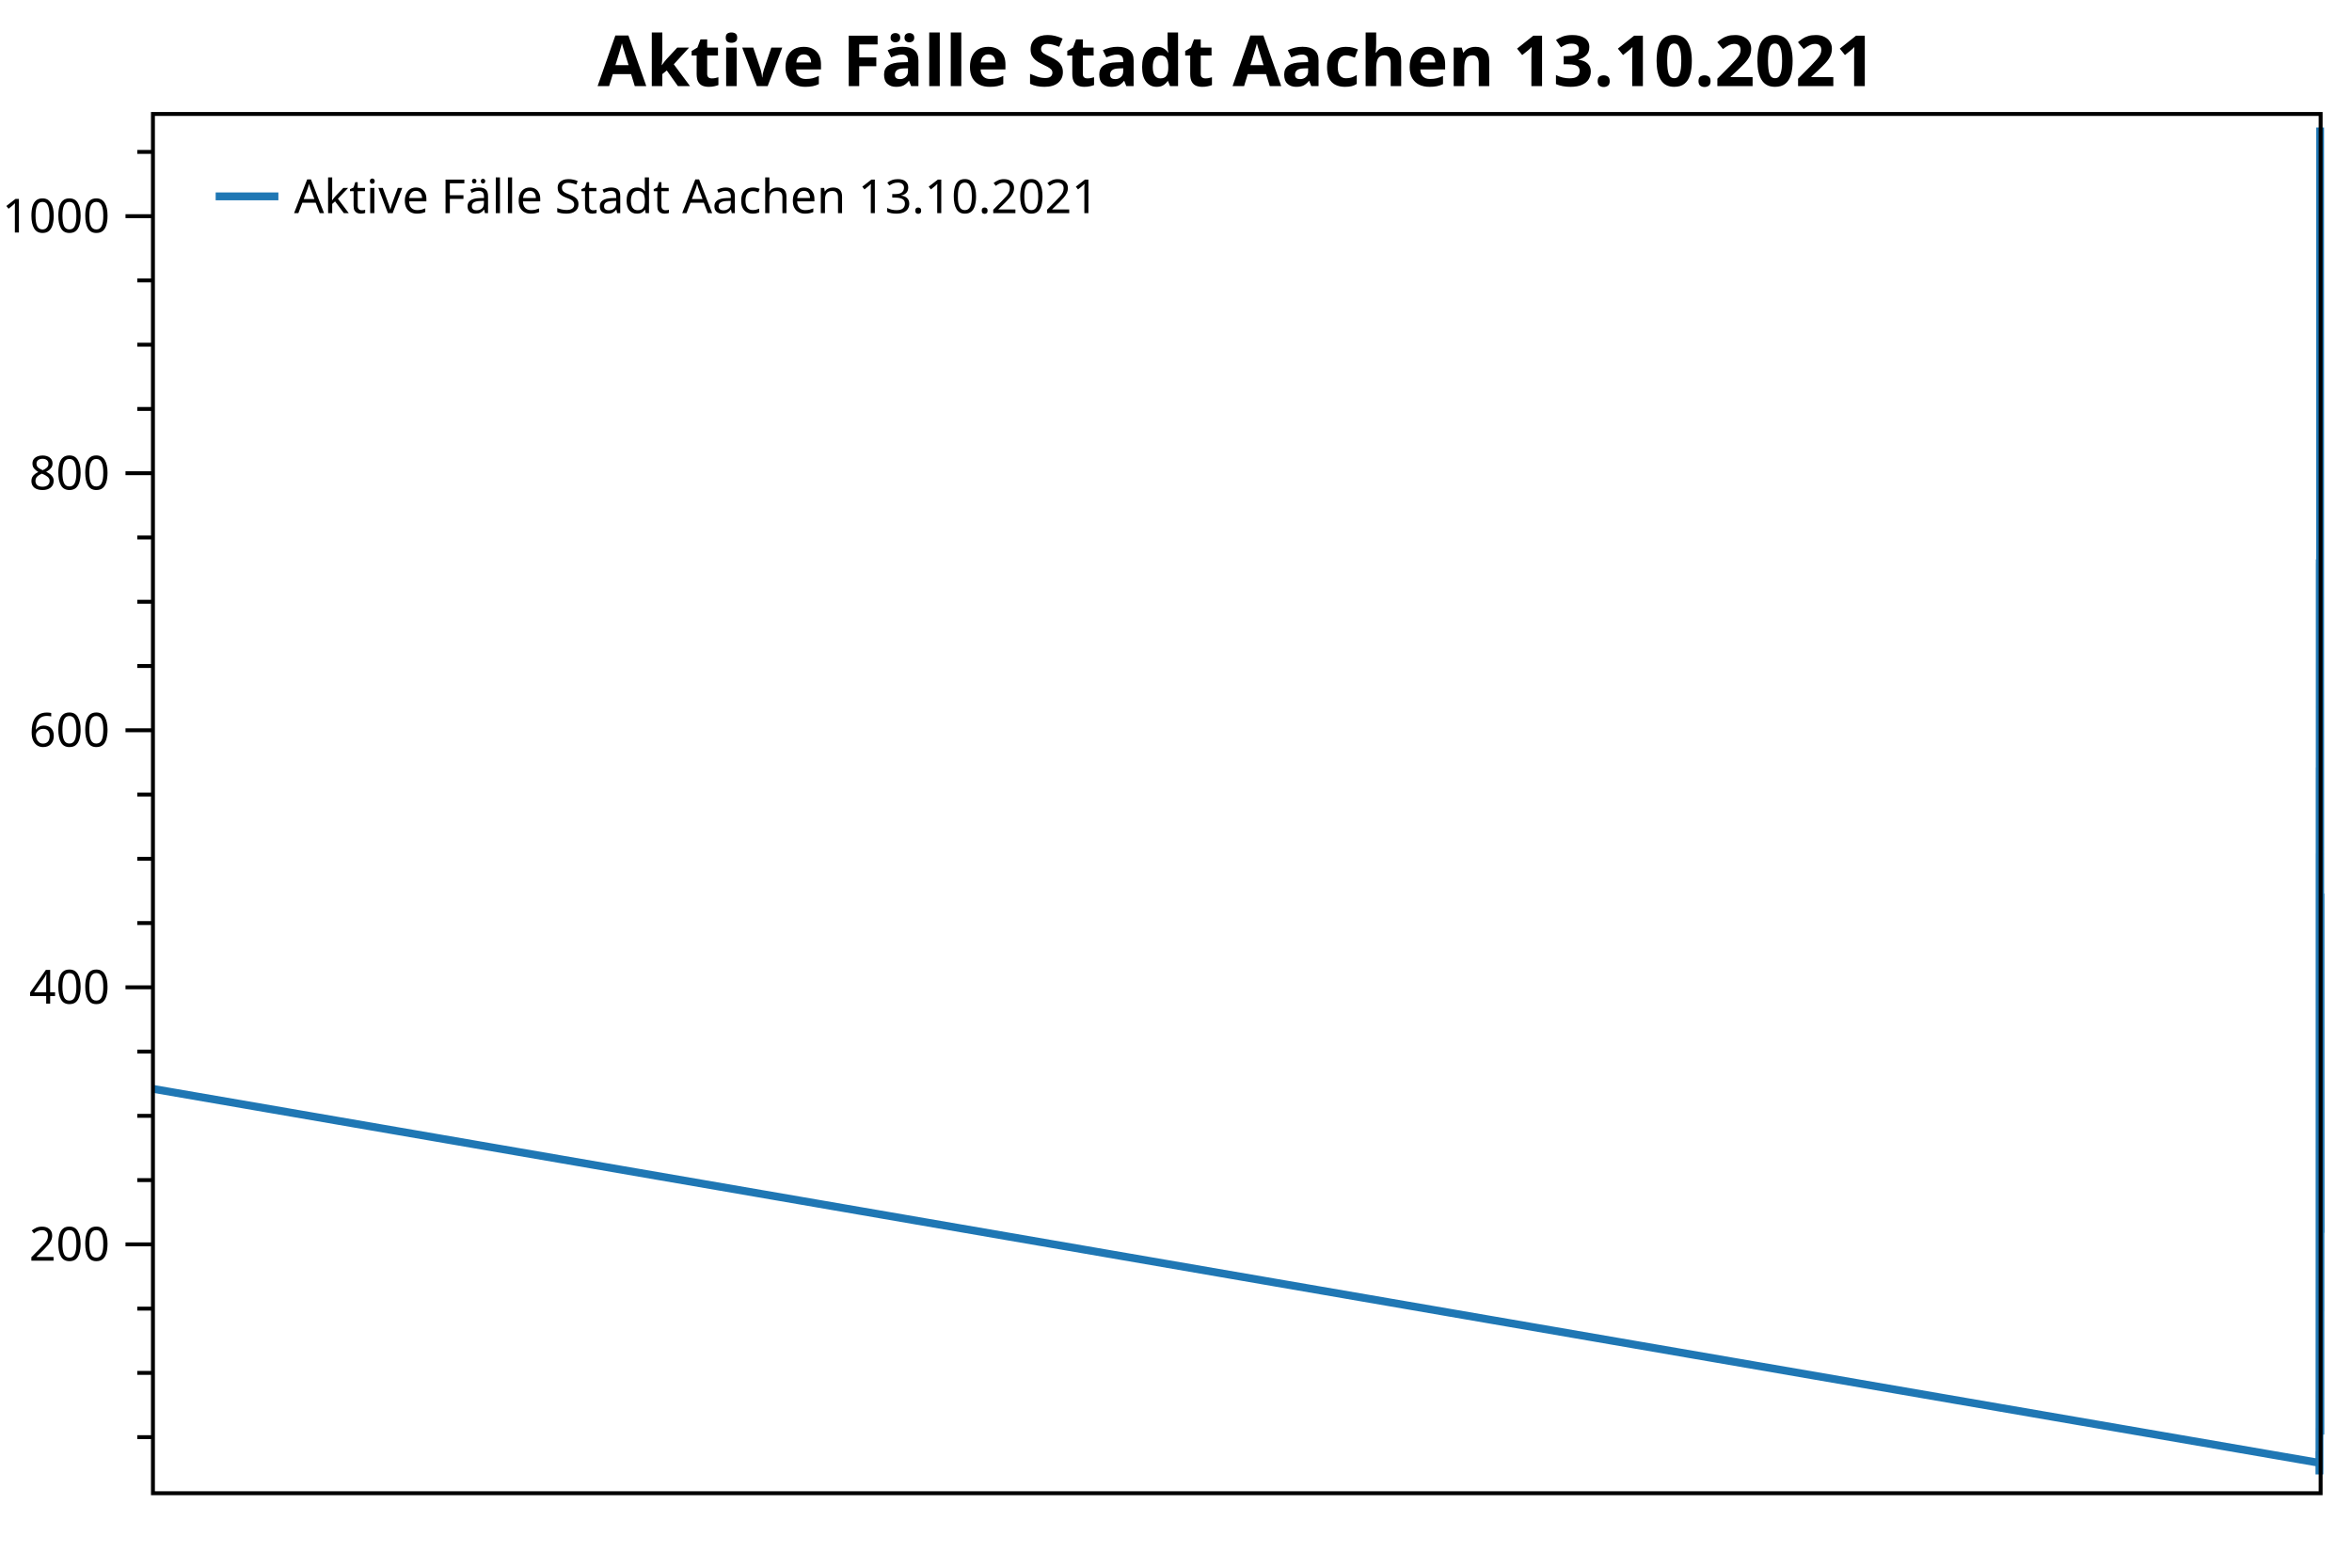
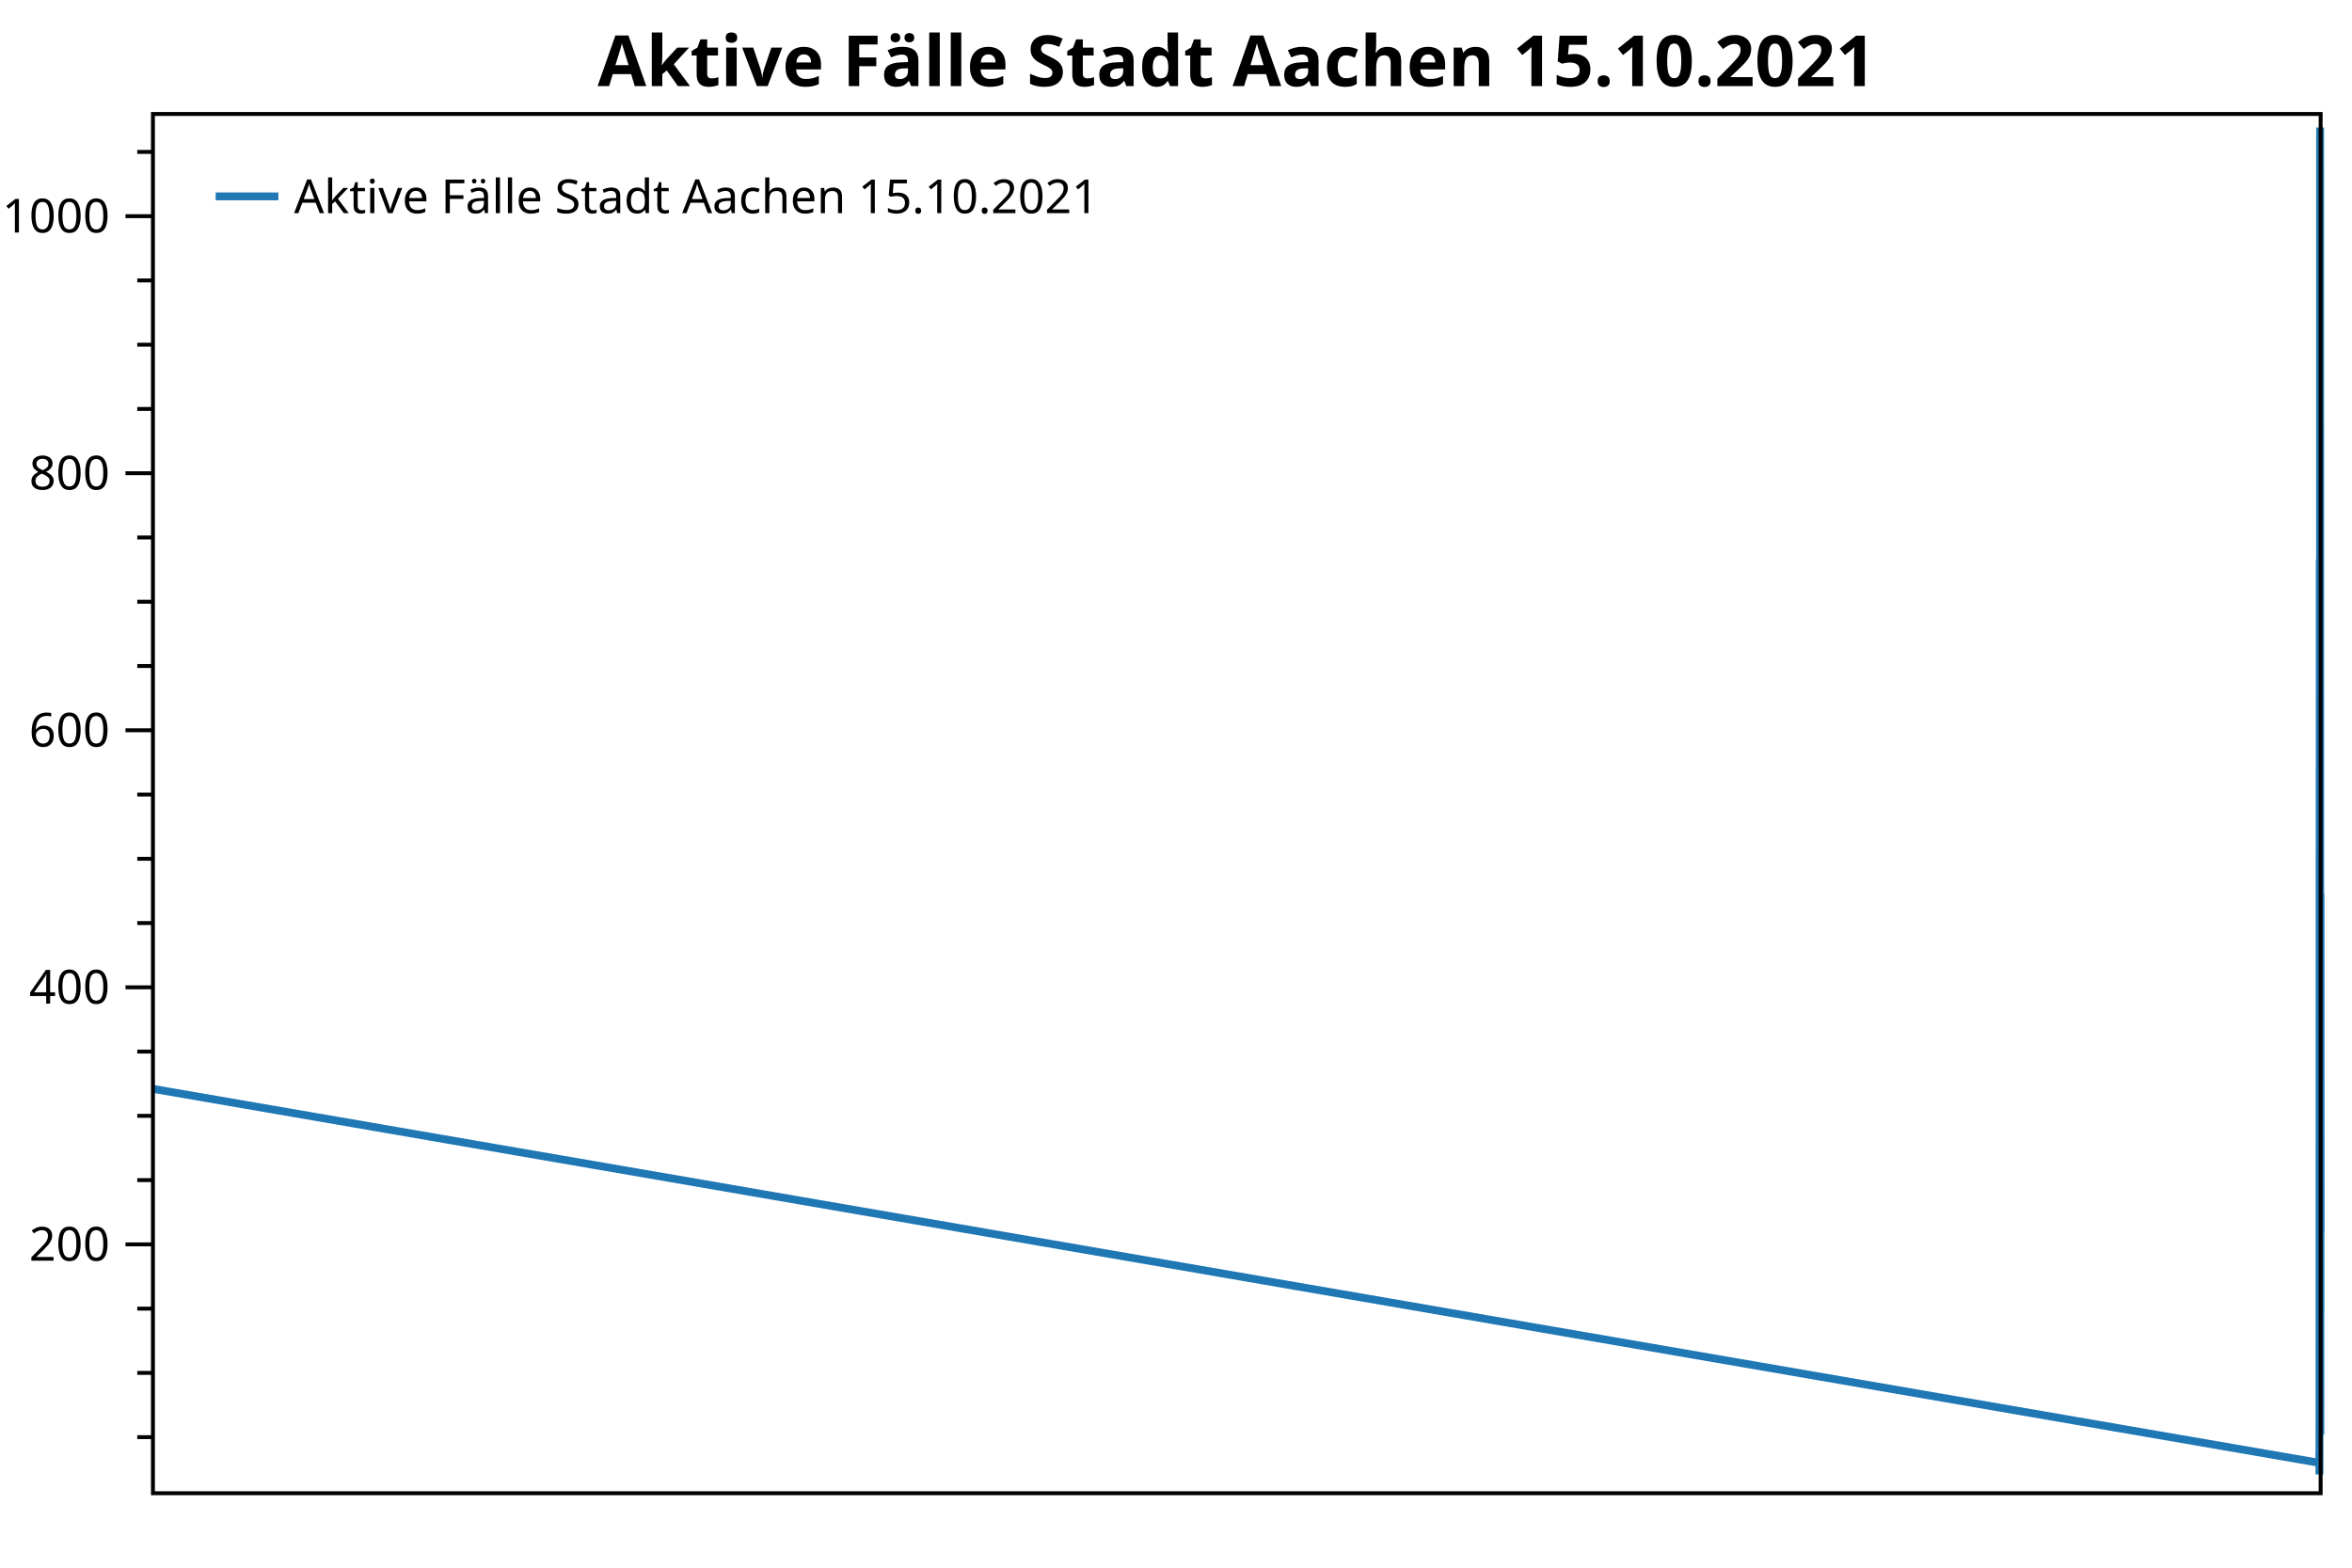
<svg xmlns="http://www.w3.org/2000/svg" width="600" height="400" version="1.1">
  <rect x="0" y="0" width="600" height="400" style="fill:rgb(255,255,255);stroke:none;" />
  <polyline points="39.016,366.694 35.016,366.694" style="fill:none;stroke:black;stroke-width:1" />
  <polyline points="39.016,350.297 35.016,350.297" style="fill:none;stroke:black;stroke-width:1" />
  <polyline points="39.016,333.901 35.016,333.901" style="fill:none;stroke:black;stroke-width:1" />
  <polyline points="39.016,301.107 35.016,301.107" style="fill:none;stroke:black;stroke-width:1" />
  <polyline points="39.016,284.71 35.016,284.71" style="fill:none;stroke:black;stroke-width:1" />
  <polyline points="39.016,268.314 35.016,268.314" style="fill:none;stroke:black;stroke-width:1" />
  <polyline points="39.016,235.52 35.016,235.52" style="fill:none;stroke:black;stroke-width:1" />
  <polyline points="39.016,219.124 35.016,219.124" style="fill:none;stroke:black;stroke-width:1" />
  <polyline points="39.016,202.727 35.016,202.727" style="fill:none;stroke:black;stroke-width:1" />
  <polyline points="39.016,169.934 35.016,169.934" style="fill:none;stroke:black;stroke-width:1" />
  <polyline points="39.016,153.537 35.016,153.537" style="fill:none;stroke:black;stroke-width:1" />
  <polyline points="39.016,137.14 35.016,137.14" style="fill:none;stroke:black;stroke-width:1" />
  <polyline points="39.016,104.347 35.016,104.347" style="fill:none;stroke:black;stroke-width:1" />
  <polyline points="39.016,87.95 35.016,87.95" style="fill:none;stroke:black;stroke-width:1" />
  <polyline points="39.016,71.553 35.016,71.553" style="fill:none;stroke:black;stroke-width:1" />
  <polyline points="39.016,38.76 35.016,38.76" style="fill:none;stroke:black;stroke-width:1" />
  <text dominant-baseline="middle" text-anchor="end" transform="translate(28.016,317.5038)" font-family="Segoe UI" font-size="12" font-weight="400" fill="black">200</text>
  <text dominant-baseline="middle" text-anchor="end" transform="translate(28.016,251.917)" font-family="Segoe UI" font-size="12" font-weight="400" fill="black">400</text>
  <text dominant-baseline="middle" text-anchor="end" transform="translate(28.016,186.3303)" font-family="Segoe UI" font-size="12" font-weight="400" fill="black">600</text>
  <text dominant-baseline="middle" text-anchor="end" transform="translate(28.016,120.7435)" font-family="Segoe UI" font-size="12" font-weight="400" fill="black">800</text>
  <text dominant-baseline="middle" text-anchor="end" transform="translate(28.016,55.1568)" font-family="Segoe UI" font-size="12" font-weight="400" fill="black">1000</text>
  <polyline points="39.016,317.504 32.016,317.504" style="fill:none;stroke:black;stroke-width:1" />
  <polyline points="39.016,251.917 32.016,251.917" style="fill:none;stroke:black;stroke-width:1" />
  <polyline points="39.016,186.33 32.016,186.33" style="fill:none;stroke:black;stroke-width:1" />
  <polyline points="39.016,120.743 32.016,120.743" style="fill:none;stroke:black;stroke-width:1" />
  <polyline points="39.016,55.157 32.016,55.157" style="fill:none;stroke:black;stroke-width:1" />
-   <polyline points="39.016,277.824 591.68,373.252 591.682,370.301 591.689,370.629 591.69,373.252 591.694,375.22 591.695,376.204 591.702,374.564 591.703,373.252 591.705,369.973 591.706,367.678 591.706,364.398 591.71,366.038 591.711,366.694 591.712,365.054 591.713,363.414 591.715,355.544 591.717,356.856 591.717,351.937 591.718,347.346 591.721,342.099 591.721,346.69 591.722,342.427 591.723,337.836 591.723,336.524 591.726,326.686 591.726,334.228 591.727,330.293 591.728,321.439 591.729,308.65 591.731,292.253 591.732,291.269 591.733,276.184 591.734,273.233 591.736,228.962 591.737,241.095 591.738,241.095 591.739,237.488 591.739,217.812 591.741,224.043 591.742,256.836 591.743,249.621 591.744,240.111 591.745,236.176 591.747,214.205 591.747,227.65 591.748,218.14 591.75,199.776 591.752,195.84 591.753,214.205 591.754,219.124 591.754,198.464 591.755,214.533 591.757,229.618 591.758,241.751 591.759,237.488 591.76,247.654 591.76,232.241 591.763,212.893 591.763,223.715 591.764,240.439 591.765,234.536 591.765,243.063 591.768,202.071 591.769,219.452 591.769,228.962 591.77,212.565 591.771,202.071 591.773,169.278 591.774,189.938 591.774,197.808 591.775,186.658 591.776,168.95 591.778,143.699 591.779,163.047 591.78,179.444 591.784,142.715 591.784,160.423 591.785,173.541 591.786,159.768 591.789,160.096 591.789,177.804 591.79,202.727 591.791,208.302 591.792,189.282 591.795,225.682 591.795,242.407 591.796,235.192 591.797,253.557 591.799,264.378 591.8,283.399 591.801,288.318 591.802,287.006 591.802,284.055 591.804,283.727 591.806,291.269 591.807,277.496 591.807,268.642 591.81,269.953 591.81,285.038 591.811,298.156 591.812,291.925 591.813,291.925 591.815,303.731 591.816,312.257 591.816,307.338 591.817,297.5 591.818,287.662 591.82,294.876 591.821,319.143 591.822,317.832 591.822,310.945 591.823,325.702 591.825,331.933 591.826,337.836 591.827,333.901 591.831,335.868 591.831,344.066 591.832,338.491 591.833,320.783 591.834,319.799 591.836,306.354 591.837,306.354 591.837,301.107 591.838,292.909 591.839,282.743 591.841,275.856 591.843,277.496 591.843,256.836 591.844,242.735 591.846,225.354 591.848,226.994 591.849,204.367 591.849,200.103 591.852,197.152 591.852,220.435 591.853,225.026 591.854,217.156 591.855,193.217 591.858,178.46 591.858,181.083 591.859,157.144 591.86,151.897 591.862,145.994 591.863,147.634 591.864,129.598 591.864,116.153 591.865,118.776 591.867,102.051 591.868,97.132 591.869,74.177 591.87,44.991 591.87,32.529 591.873,42.695 591.873,49.91 591.874,67.29 591.875,79.096 591.876,72.537 591.878,112.217 591.879,107.954 591.879,128.614 591.88,137.796 591.881,151.897 591.883,152.553 591.884,180.1 591.885,174.853 591.886,189.938 591.888,176.164 591.889,190.266 591.89,190.921 591.891,185.018 591.891,189.61 591.894,218.796 591.895,238.8 591.896,246.014 591.897,240.767 591.899,268.314 591.9,289.629 591.9,296.844 591.902,309.961 591.904,318.815 591.905,326.358 591.906,337.508 591.906,341.443 591.907,346.362 591.91,346.69 591.911,358.168 591.915,360.135 591.915,361.447 591.918,362.431 591.92,363.742 591.927,365.382 591.928,366.038 591.932,364.726 591.933,358.168 591.937,347.674 591.939,335.54 591.942,333.245 591.944,326.686 591.948,334.556 591.949,331.277 591.953,316.52 591.954,292.909 591.958,277.824 591.96,263.723 591.963,233.553 591.965,230.601 591.968,230.273 591.97,227.978 591.975,239.784 591.981,257.492 591.984,275.856 591.986,278.808 591.99,289.301 591.991,294.876 591.995,307.994 591.996,309.305 592,314.552" style="fill:none;stroke:rgb(31,119,180);stroke-width:2;stroke-linejoin:bevel" />
-   <text dominant-baseline="hanging" text-anchor="middle" transform="translate(315.508,8)" font-family="Segoe UI" font-size="18" font-weight="700" fill="black">Aktive Fälle Stadt Aachen 13.10.2021</text>
+   <polyline points="39.016,277.824 591.679,373.252 591.68,370.301 591.688,370.629 591.688,373.252 591.693,375.22 591.694,376.204 591.7,374.564 591.701,373.252 591.703,369.973 591.704,367.678 591.705,364.398 591.709,366.038 591.709,366.694 591.711,365.054 591.712,363.414 591.714,355.544 591.715,356.856 591.716,351.937 591.717,347.346 591.719,342.099 591.72,346.69 591.721,342.427 591.721,337.836 591.722,336.524 591.724,326.686 591.725,334.228 591.726,330.293 591.726,321.439 591.727,308.65 591.73,292.253 591.731,291.269 591.732,276.184 591.732,273.233 591.735,228.962 591.736,241.095 591.736,241.095 591.737,237.488 591.738,217.812 591.74,224.043 591.741,256.836 591.741,249.621 591.742,240.111 591.743,236.176 591.745,214.205 591.746,227.65 591.747,218.14 591.748,199.776 591.75,195.84 591.751,214.205 591.752,219.124 591.753,198.464 591.754,214.533 591.756,229.618 591.756,241.751 591.757,237.488 591.758,247.654 591.759,232.241 591.761,212.893 591.762,223.715 591.763,240.439 591.763,234.536 591.764,243.063 591.766,202.071 591.767,219.452 591.768,228.962 591.769,212.565 591.769,202.071 591.771,169.278 591.772,189.938 591.773,197.808 591.774,186.658 591.774,168.95 591.777,143.699 591.778,163.047 591.778,179.444 591.782,142.715 591.783,160.423 591.784,173.541 591.784,159.768 591.787,160.096 591.788,177.804 591.789,202.727 591.789,208.302 591.79,189.282 591.793,225.682 591.794,242.407 591.795,235.192 591.795,253.557 591.798,264.378 591.798,283.399 591.799,288.318 591.8,287.006 591.801,284.055 591.803,283.727 591.804,291.269 591.805,277.496 591.806,268.642 591.808,269.953 591.809,285.038 591.81,298.156 591.81,291.925 591.811,291.925 591.813,303.731 591.814,312.257 591.815,307.338 591.816,297.5 591.816,287.662 591.819,294.876 591.819,319.143 591.82,317.832 591.821,310.945 591.822,325.702 591.824,331.933 591.825,337.836 591.825,333.901 591.829,335.868 591.83,344.066 591.831,338.491 591.831,320.783 591.832,319.799 591.834,306.354 591.835,306.354 591.836,301.107 591.837,292.909 591.837,282.743 591.84,275.856 591.841,277.496 591.842,256.836 591.843,242.735 591.845,225.354 591.846,226.994 591.847,204.367 591.848,200.103 591.85,197.152 591.851,220.435 591.852,225.026 591.852,217.156 591.853,193.217 591.856,178.46 591.857,181.083 591.858,157.144 591.858,151.897 591.861,145.994 591.861,147.634 591.862,129.598 591.863,116.153 591.864,118.776 591.866,102.051 591.867,97.132 591.867,74.177 591.868,44.991 591.869,32.529 591.871,42.695 591.872,49.91 591.873,67.29 591.873,79.096 591.874,72.537 591.876,112.217 591.877,107.954 591.878,128.614 591.879,137.796 591.879,151.897 591.882,152.553 591.882,180.1 591.883,174.853 591.885,189.938 591.887,176.164 591.888,190.266 591.888,190.921 591.889,185.018 591.89,189.61 591.893,218.796 591.894,238.8 591.894,246.014 591.895,240.767 591.897,268.314 591.898,289.629 591.899,296.844 591.9,309.961 591.903,318.815 591.903,326.358 591.904,337.508 591.905,341.443 591.906,346.362 591.909,346.69 591.909,358.168 591.913,360.135 591.914,361.447 591.916,362.431 591.918,363.742 591.925,365.382 591.927,366.038 591.93,364.726 591.932,358.168 591.936,347.674 591.937,335.54 591.941,333.245 591.942,326.686 591.946,334.556 591.948,331.277 591.951,316.52 591.953,292.909 591.957,277.824 591.958,263.723 591.962,233.553 591.963,230.601 591.967,230.273 591.968,227.978 591.974,239.784 591.979,257.492 591.983,275.856 591.984,278.808 591.988,289.301 591.99,294.876 591.993,307.994 591.995,309.305 591.999,314.552 592,314.552" style="fill:none;stroke:rgb(31,119,180);stroke-width:2;stroke-linejoin:bevel" />
+   <text dominant-baseline="hanging" text-anchor="middle" transform="translate(315.508,8)" font-family="Segoe UI" font-size="18" font-weight="700" fill="black">Aktive Fälle Stadt Aachen 15.10.2021</text>
  <polygon points="39.016,29.079 592,29.079 592,381 39.016,381" style="fill:none;stroke:black;stroke-width:1" />
  <polygon points="47.016,37.08 233.487,37.08 233.487,63.133 47.016,63.133" style="fill:none;stroke:none;" />
-   <text dominant-baseline="hanging" text-anchor="start" transform="translate(75.016,45.0795)" font-family="Segoe UI" font-size="12" font-weight="400" fill="black">Aktive Fälle Stadt Aachen 13.10.2021</text>
+   <text dominant-baseline="hanging" text-anchor="start" transform="translate(75.016,45.0795)" font-family="Segoe UI" font-size="12" font-weight="400" fill="black">Aktive Fälle Stadt Aachen 15.10.2021</text>
  <polyline points="55.016,50.106 71.016,50.106" style="fill:none;stroke:rgb(31,119,180);stroke-width:2" />
</svg>
